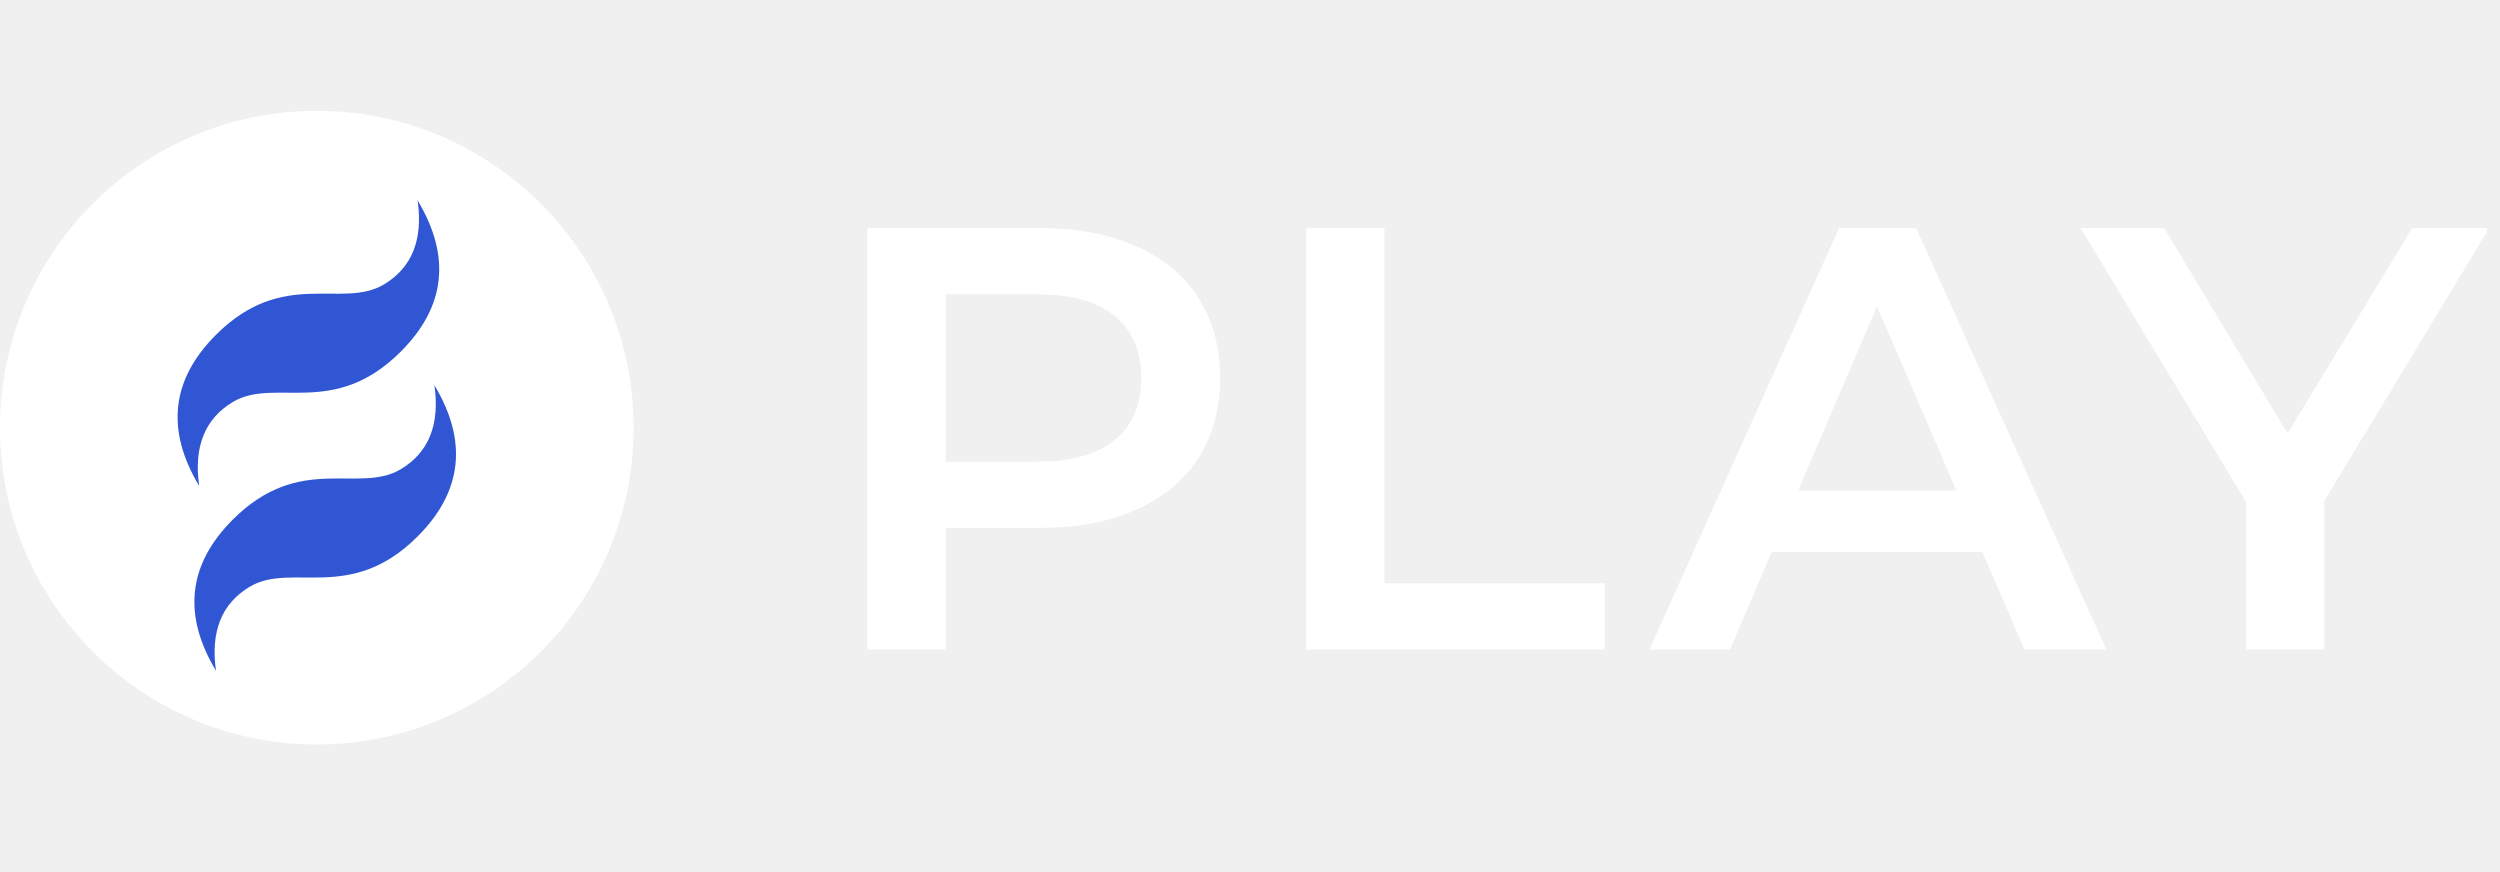
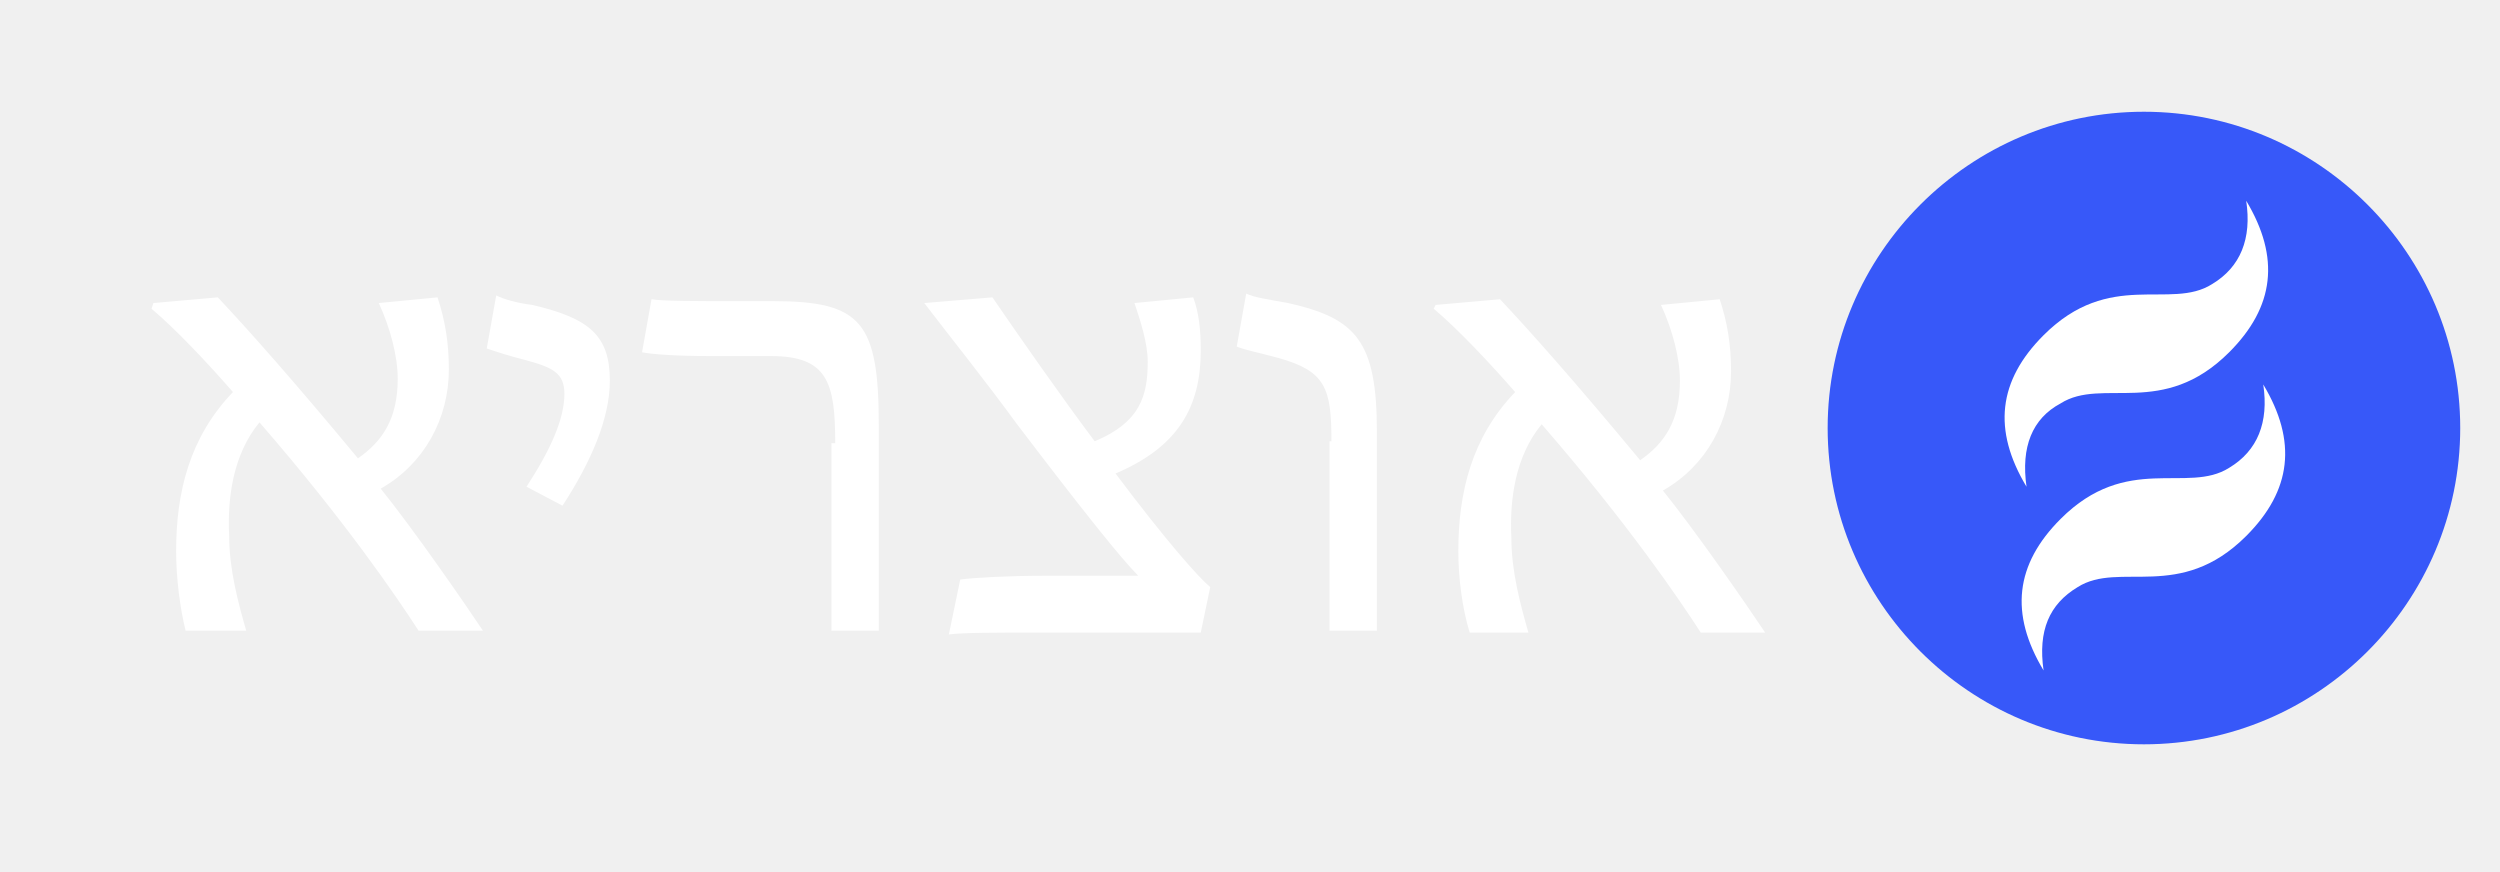
- <svg xmlns="http://www.w3.org/2000/svg" width="132" height="46" viewBox="0 0 132 46" fill="none">
-   <g clip-path="url(#clip0_2005_10874)">
-     <path d="M54.952 12.044C56.88 12.044 58.554 12.362 59.973 12.997C61.414 13.633 62.516 14.544 63.279 15.731C64.041 16.917 64.423 18.326 64.423 19.958C64.423 21.568 64.041 22.977 63.279 24.185C62.516 25.371 61.414 26.282 59.973 26.918C58.554 27.553 56.88 27.871 54.952 27.871H49.93V34.291H45.799V12.044H54.952ZM54.761 24.375C56.562 24.375 57.929 23.994 58.861 23.231C59.793 22.468 60.259 21.377 60.259 19.958C60.259 18.538 59.793 17.447 58.861 16.684C57.929 15.921 56.562 15.54 54.761 15.54H49.93V24.375H54.761ZM68.967 12.044H73.099V30.795H84.731V34.291H68.967V12.044ZM104.668 29.143H93.544L91.351 34.291H87.092L97.103 12.044H101.172L111.215 34.291H106.892L104.668 29.143ZM103.301 25.901L99.106 16.176L94.942 25.901H103.301ZM122.726 26.441V34.291H118.594V26.505L109.854 12.044H114.272L120.787 22.881L127.366 12.044H131.434L122.726 26.441Z" fill="white" />
-     <path d="M16.727 39.309C25.965 39.309 33.455 31.82 33.455 22.582C33.455 13.344 25.965 5.854 16.727 5.854C7.489 5.854 0 13.344 0 22.582C0 31.82 7.489 39.309 16.727 39.309Z" fill="white" />
-     <path fill-rule="evenodd" clip-rule="evenodd" d="M10.518 25.661C8.743 22.704 9.039 20.043 11.405 17.677C14.953 14.129 18.058 16.347 20.276 15.016C21.754 14.129 22.346 12.651 22.05 10.581C23.824 13.537 23.528 16.199 21.163 18.564C17.614 22.113 14.509 19.895 12.292 21.226C10.813 22.113 10.222 23.591 10.518 25.661ZM11.405 35.419C9.63 32.462 9.926 29.801 12.292 27.435C15.84 23.887 18.945 26.105 21.163 24.774C22.641 23.887 23.233 22.409 22.937 20.339C24.711 23.296 24.415 25.957 22.05 28.323C18.501 31.871 15.396 29.653 13.179 30.984C11.7 31.871 11.109 33.349 11.405 35.419Z" fill="#3056D3" />
+ <svg xmlns="http://www.w3.org/2000/svg" xmlns:xlink="http://www.w3.org/1999/xlink" version="1.1" id="Layer_1" x="0px" y="0px" viewBox="0 0 132 46" style="enable-background:new 0 0 132 46;" xml:space="preserve">
+   <style type="text/css">
+ 	.st0{clip-path:url(#SVGID_00000014622535389797842120000001476924703951394432_);}
+ 	.st1{fill:#3758F9;}
+ 	.st2{fill-rule:evenodd;clip-rule:evenodd;fill:#FFFFFF;}
+ 	.st3{fill:#FFFFFF;}
+ </style>
+   <g>
+     <defs>
+       <rect id="SVGID_1_" x="96.5" width="131.3" height="46" />
+     </defs>
+     <clipPath id="SVGID_00000162344638180454369470000007204442237267533225_">
+       <use xlink:href="#SVGID_1_" style="overflow:visible;" />
+     </clipPath>
+     <g style="clip-path:url(#SVGID_00000162344638180454369470000007204442237267533225_);">
+       <path class="st1" d="M113.2,39.3c9.2,0,16.7-7.5,16.7-16.7c0-9.2-7.5-16.7-16.7-16.7c-9.2,0-16.7,7.5-16.7,16.7    C96.5,31.8,104,39.3,113.2,39.3z" />
+       <path class="st2" d="M107,25.7c-1.8-3-1.5-5.6,0.9-8c3.5-3.5,6.7-1.3,8.9-2.7c1.5-0.9,2.1-2.4,1.8-4.4c1.8,3,1.5,5.6-0.9,8    c-3.5,3.5-6.7,1.3-8.9,2.7C107.3,22.1,106.7,23.6,107,25.7z M107.9,35.4c-1.8-3-1.5-5.6,0.9-8c3.5-3.5,6.7-1.3,8.9-2.7    c1.5-0.9,2.1-2.4,1.8-4.4c1.8,3,1.5,5.6-0.9,8c-3.5,3.5-6.7,1.3-8.9,2.7C108.2,31.9,107.6,33.3,107.9,35.4z" />
+     </g>
  </g>
-   <defs>
-     <clipPath id="clip0_2005_10874">
-       <rect width="131.309" height="46" fill="white" />
-     </clipPath>
-   </defs>
+   <g>
+     <path class="st3" d="M9.3,29.1c0-3.1,0.7-6,3-8.4c-1.4-1.6-3-3.3-4.3-4.4L8.1,16l3.4-0.3c1.6,1.7,4,4.4,7.4,8.5   c1.3-0.9,2.1-2.1,2.1-4.2c0-1.2-0.4-2.7-1-4l3.1-0.3c0.4,1.2,0.6,2.4,0.6,3.8c0,2.6-1.3,5-3.6,6.3c1.7,2.1,4.4,6,5.4,7.5h-3.4   c-1.1-1.7-3.8-5.7-8.4-11c-1.4,1.7-1.7,4-1.6,6c0,1.8,0.5,3.6,0.9,5H9.8C9.5,32.1,9.3,30.5,9.3,29.1z" />
+     <path class="st3" d="M27.8,25.7c1.3-2,2-3.6,2-4.9c0-1.1-0.6-1.4-2.1-1.8c-0.8-0.2-1.4-0.4-2-0.6l0.5-2.8c0.4,0.2,1.1,0.4,1.9,0.5   c3,0.7,4.1,1.6,4.1,4c0,2-1,4.3-2.5,6.6L27.8,25.7z" />
+     <path class="st3" d="M44.1,23.4c0-3.2-0.4-4.6-3.4-4.6h-3.2c-1.9,0-3.1-0.1-3.6-0.2l0.5-2.8c0.6,0.1,2.3,0.1,4.4,0.1h2   c4.7,0,5.6,1.1,5.6,6.6v10.8h-2.5V23.4z" />
+     <path class="st3" d="M50.7,30.6c0.7-0.1,2.6-0.2,4.4-0.2h5c-0.9-0.9-2.9-3.4-6.4-8c-1.6-2.2-3.6-4.7-4.9-6.4l3.6-0.3   c1.3,1.9,3.6,5.2,5.4,7.6c2.4-1,2.8-2.4,2.8-4.2c0-1-0.4-2.2-0.7-3.1l3.1-0.3c0.3,0.8,0.4,1.7,0.4,2.8c0,3-1.2,5.1-4.5,6.5   c2.7,3.6,4.4,5.5,5,6l-0.5,2.4h-8.6c-2.1,0-4,0-4.7,0.1L50.7,30.6z" />
+     <path class="st3" d="M70.3,23.3c0-2.8-0.3-3.7-2.8-4.4c-1.1-0.3-1.7-0.4-2.2-0.6l0.5-2.8c0.4,0.2,1.1,0.3,2.2,0.5   c3.6,0.8,4.7,2,4.7,6.8v10.5h-2.5V23.3z" />
+     <path class="st3" d="M77,29.1c0-3.1,0.7-6,3-8.4c-1.4-1.6-3-3.3-4.3-4.4l0.1-0.2l3.4-0.3c1.6,1.7,4,4.4,7.4,8.5   c1.3-0.9,2.1-2.1,2.1-4.2c0-1.2-0.4-2.7-1-4l3.1-0.3c0.4,1.2,0.6,2.4,0.6,3.8c0,2.6-1.3,5-3.6,6.3c1.7,2.1,4.4,6,5.4,7.5h-3.4   c-1.1-1.7-3.8-5.7-8.4-11c-1.4,1.7-1.7,4-1.6,6c0,1.8,0.5,3.6,0.9,5h-3.1C77.2,32.1,77,30.5,77,29.1z" />
+   </g>
</svg>
